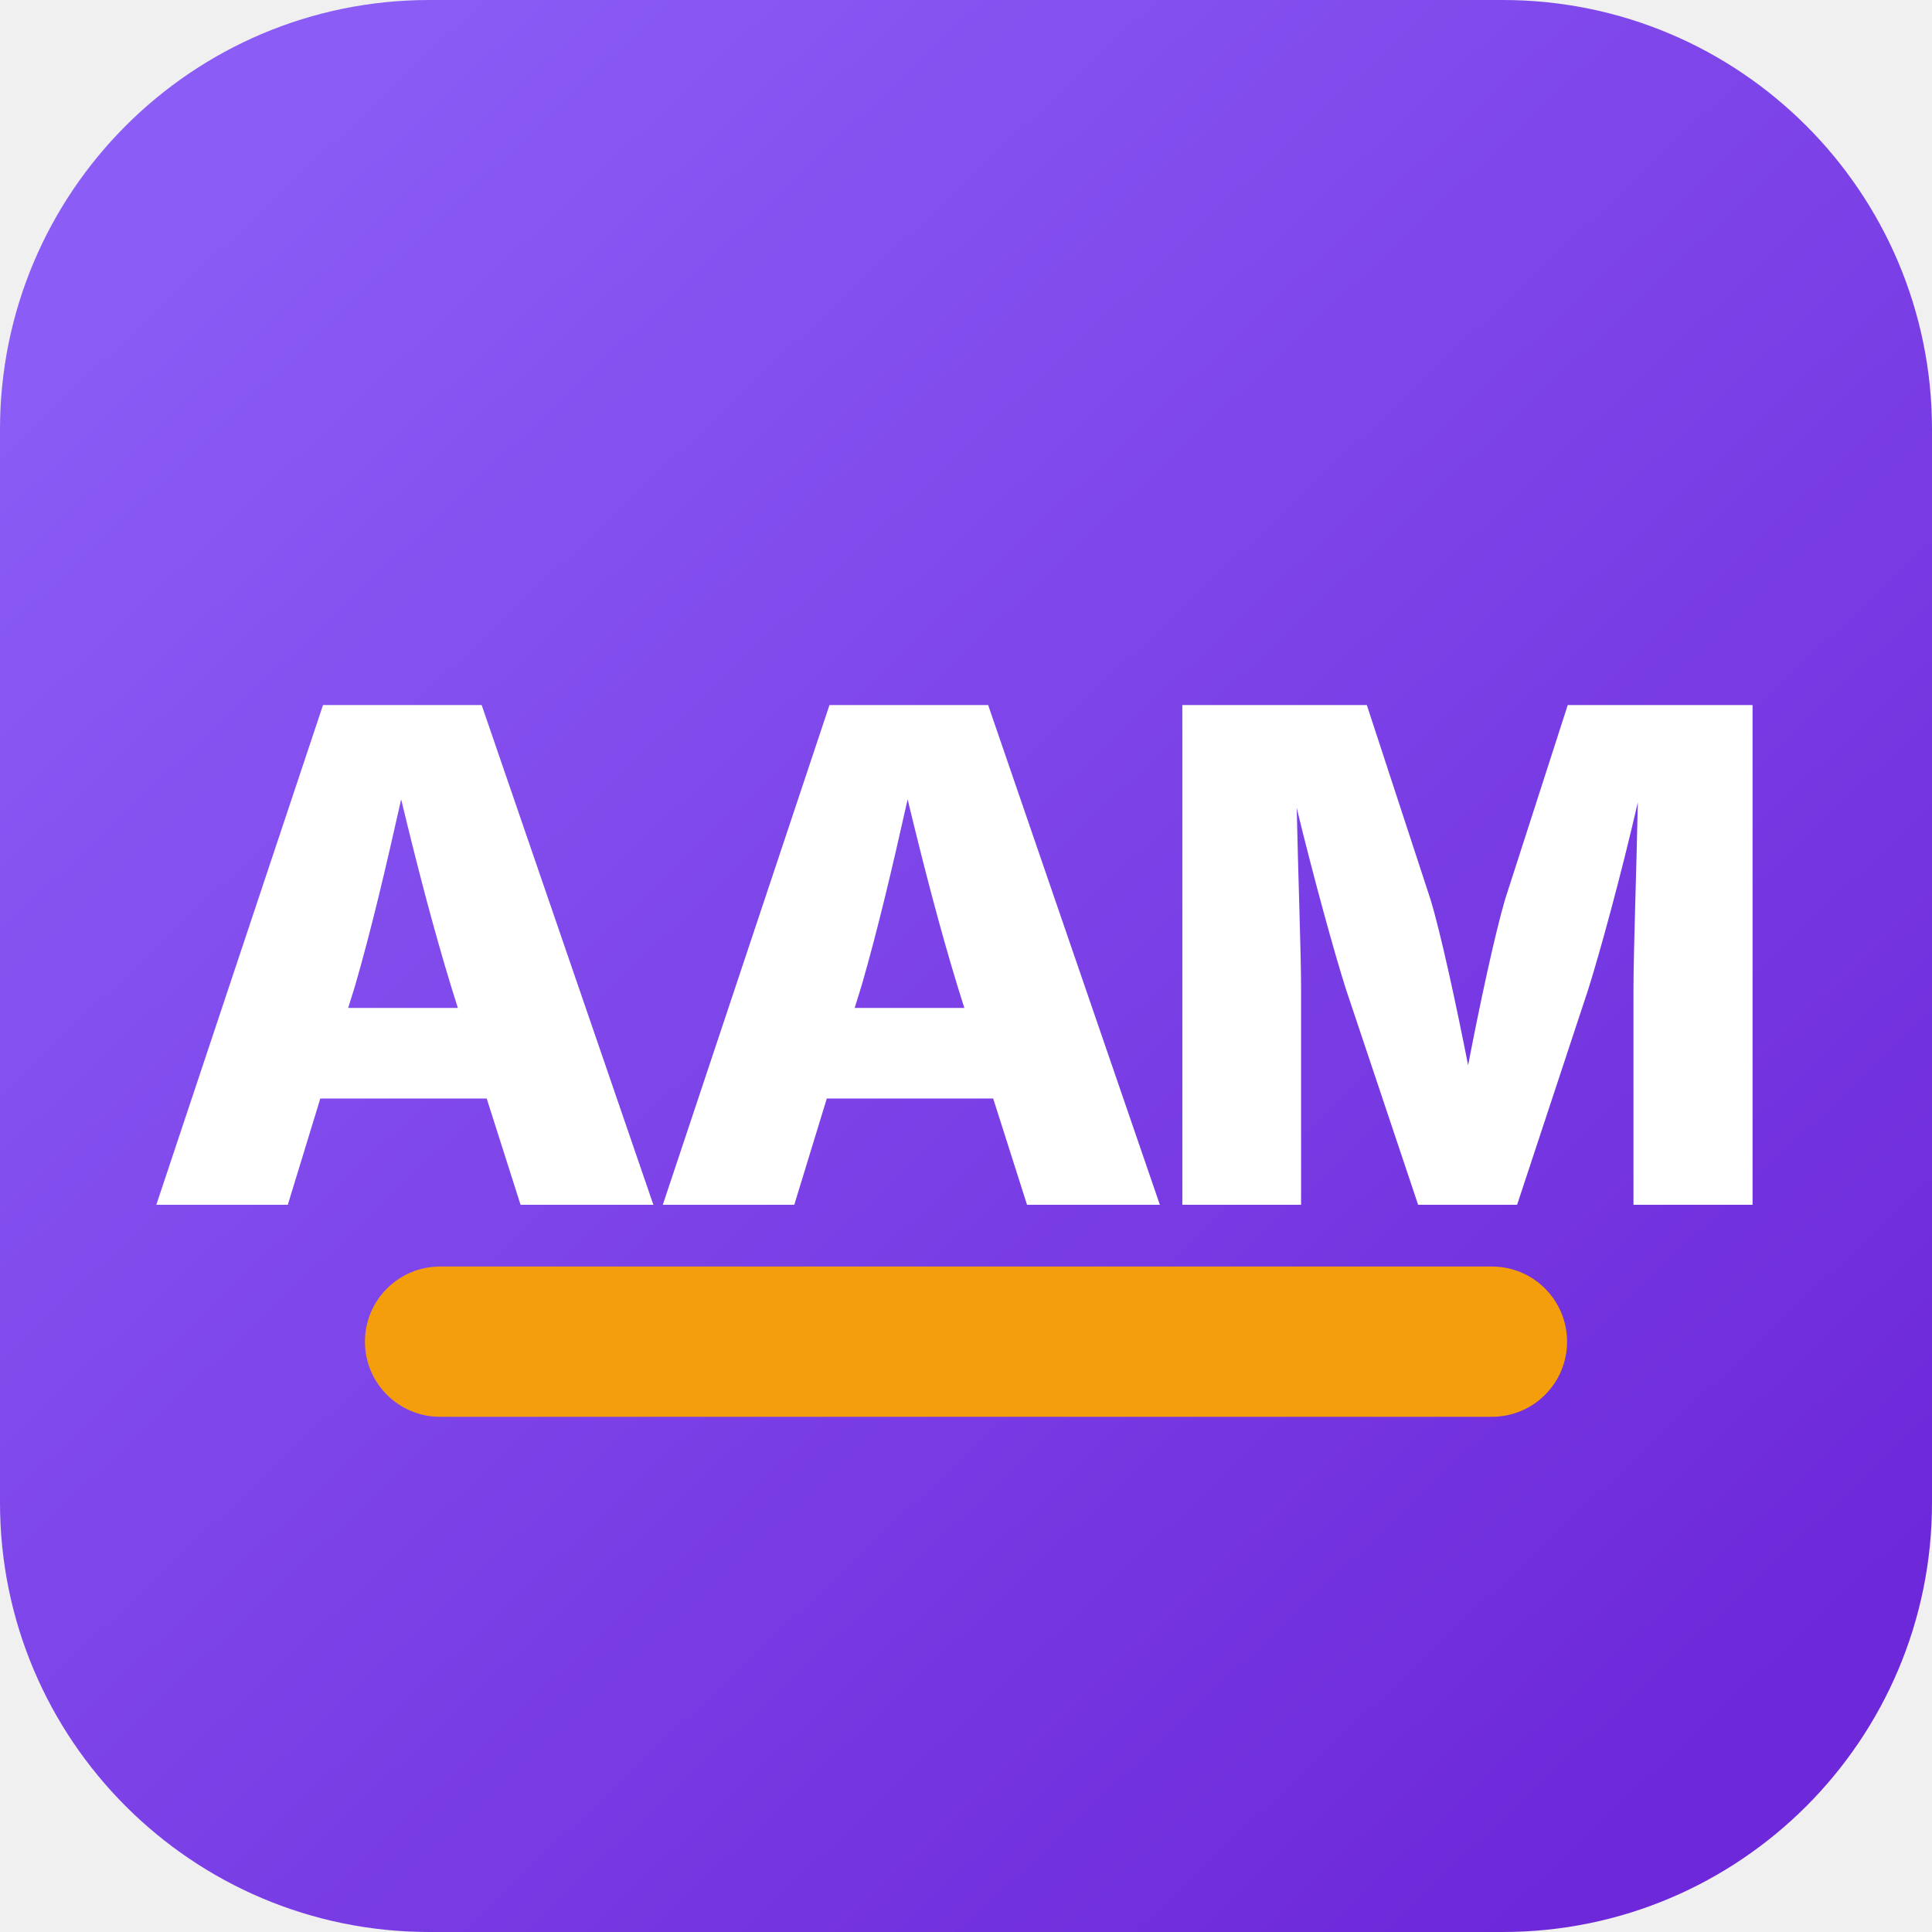
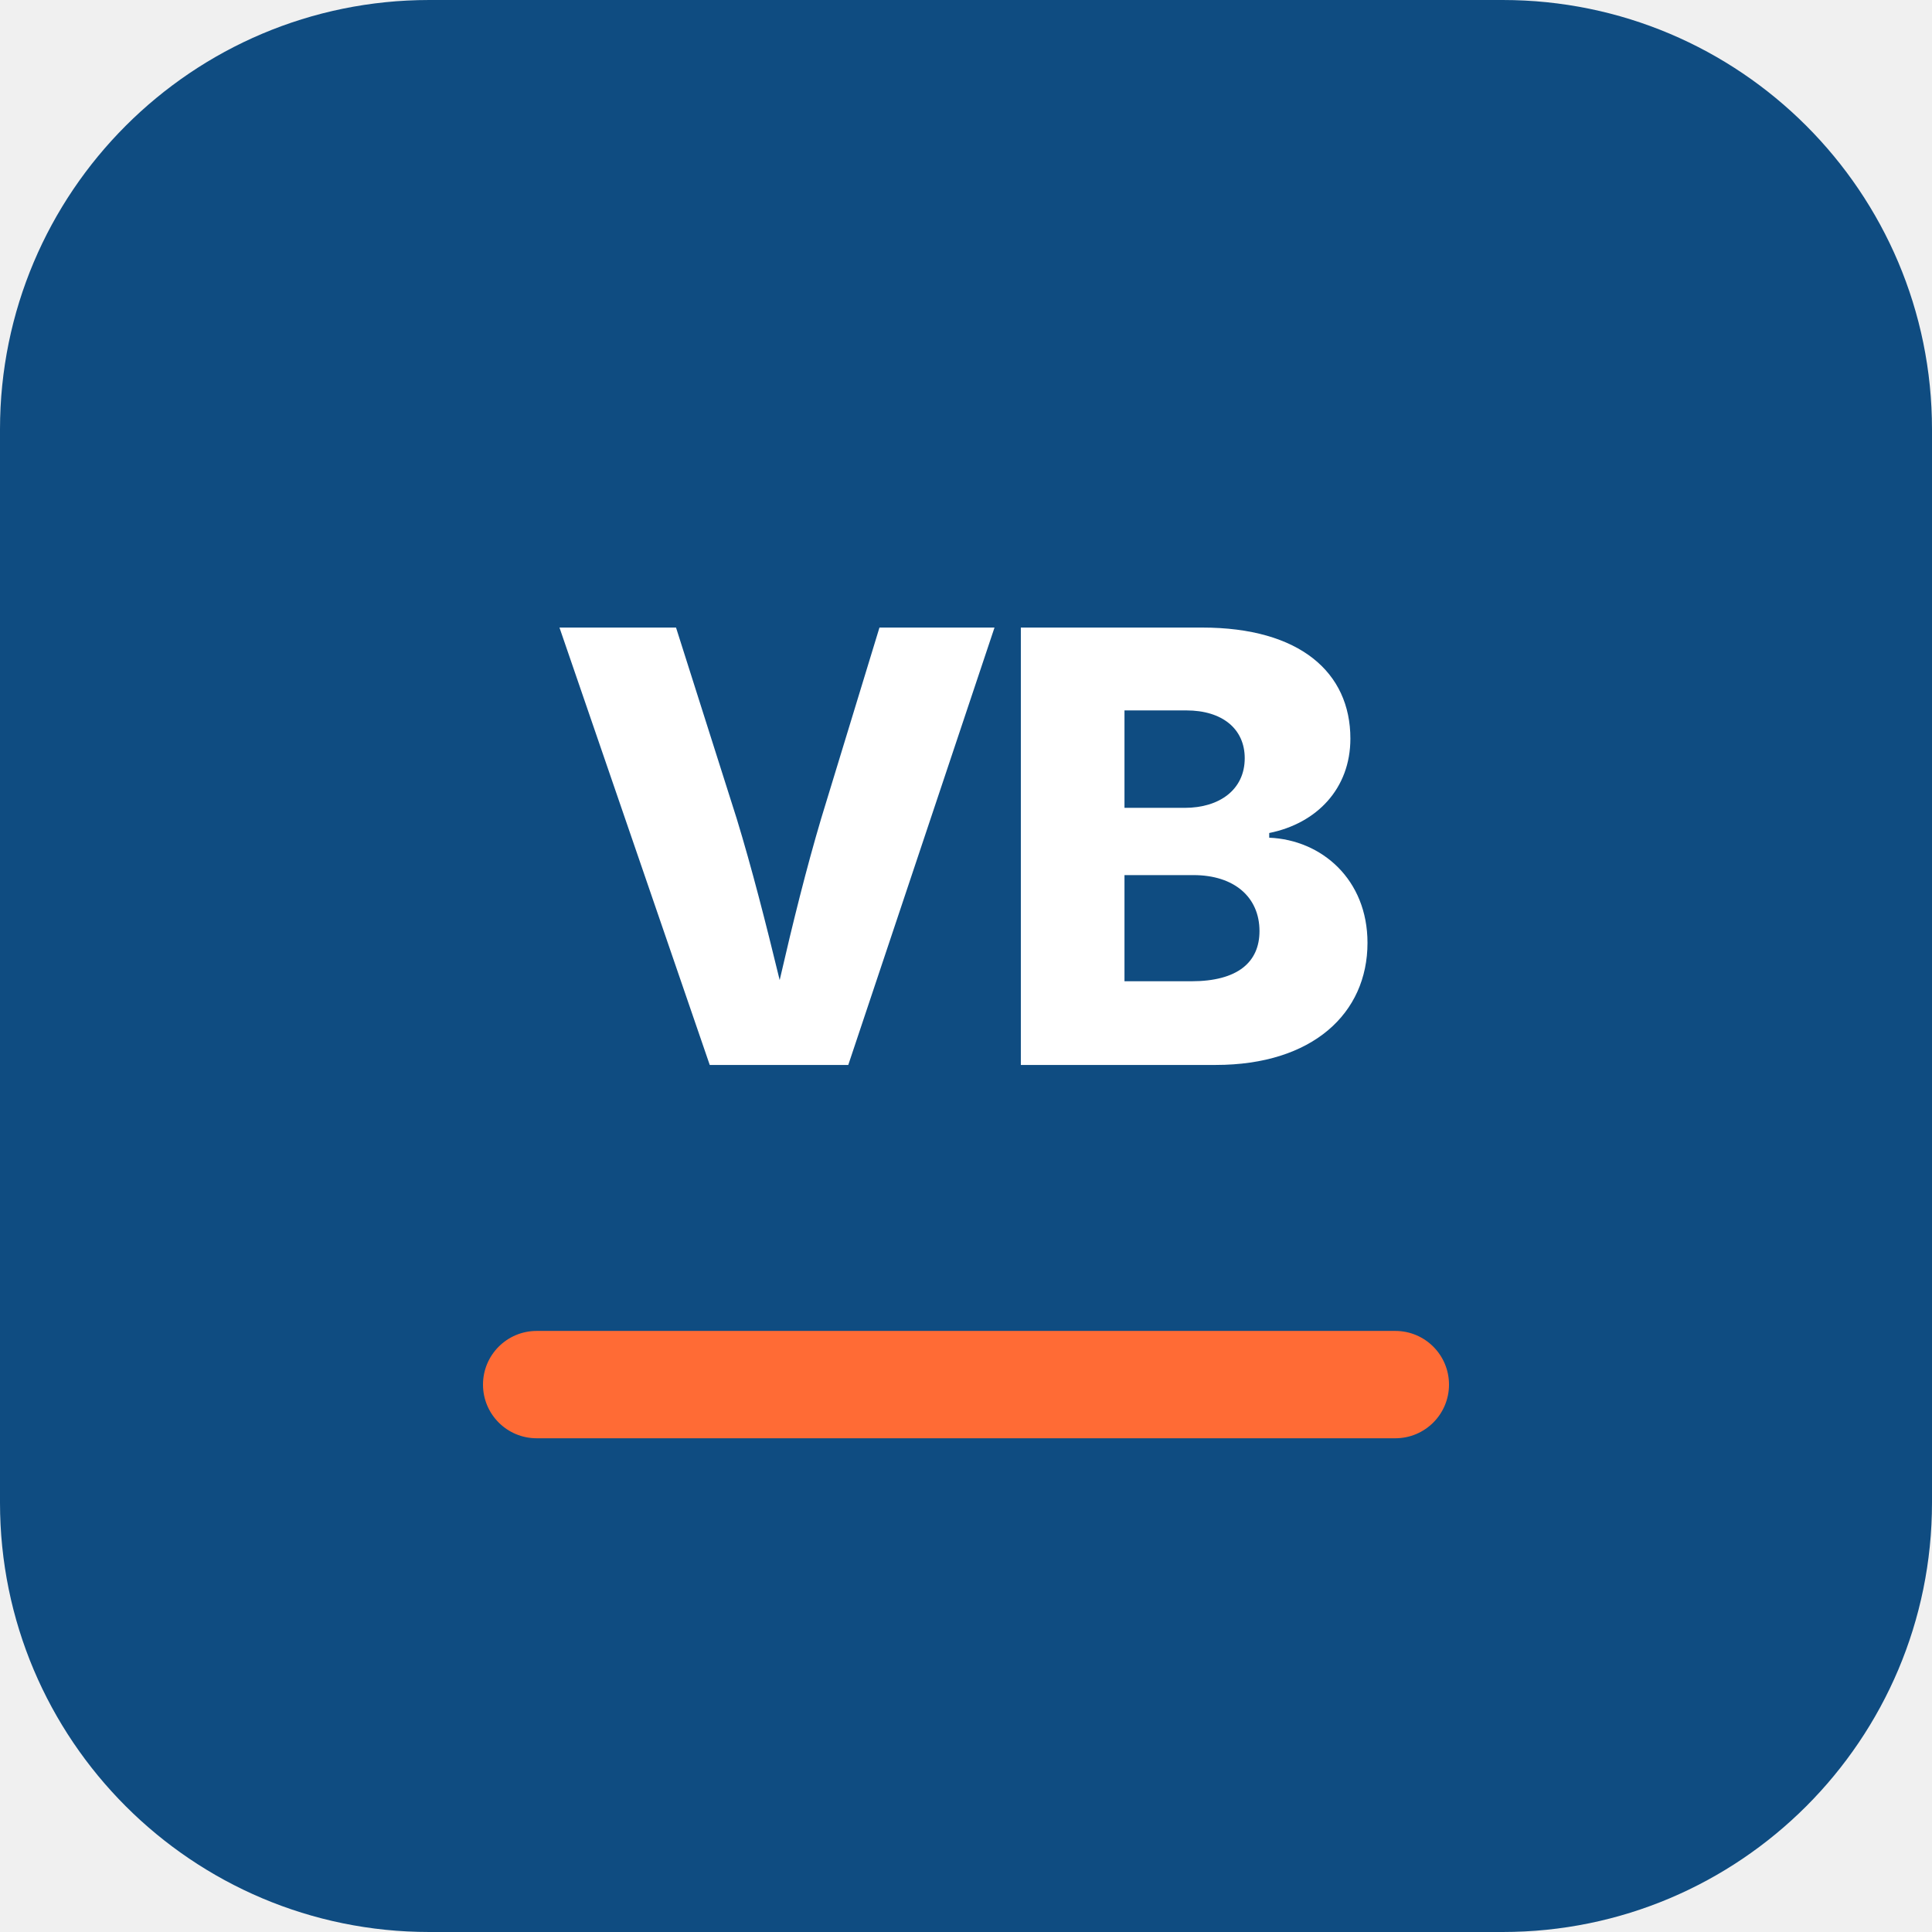
<svg xmlns="http://www.w3.org/2000/svg" width="180" height="180" viewBox="0 0 180 180" fill="none">
-   <defs>
-     <linearGradient id="aam-bg-lg" x1="20" y1="16" x2="160" y2="164" gradientUnits="userSpaceOnUse">
-       <stop stop-color="#8B5CF6" />
-       <stop offset="1" stop-color="#6D28D9" />
-     </linearGradient>
-   </defs>
-   <rect width="180" height="180" rx="40" fill="url(#aam-bg-lg)" />
-   <rect x="34" y="118" width="112" height="14" rx="7" fill="#F59E0B" />
-   <text x="90" y="88" text-anchor="middle" dominant-baseline="middle" fill="#FFFFFF" font-family="system-ui, -apple-system, BlinkMacSystemFont, 'Segoe UI', sans-serif" font-size="64" font-weight="800" letter-spacing="-3">AAM</text>
+   <rect width="180" height="180" rx="40" fill="#0F4C81" />
+   <text x="90" y="78" text-anchor="middle" dominant-baseline="middle" fill="#FFFFFF" font-family="system-ui, -apple-system, BlinkMacSystemFont, 'Segoe UI', sans-serif" font-size="56" font-weight="800" letter-spacing="-2">VB</text>
+   <rect x="45" y="124" width="90" height="10" rx="5" fill="#FF6B35" />
</svg>
